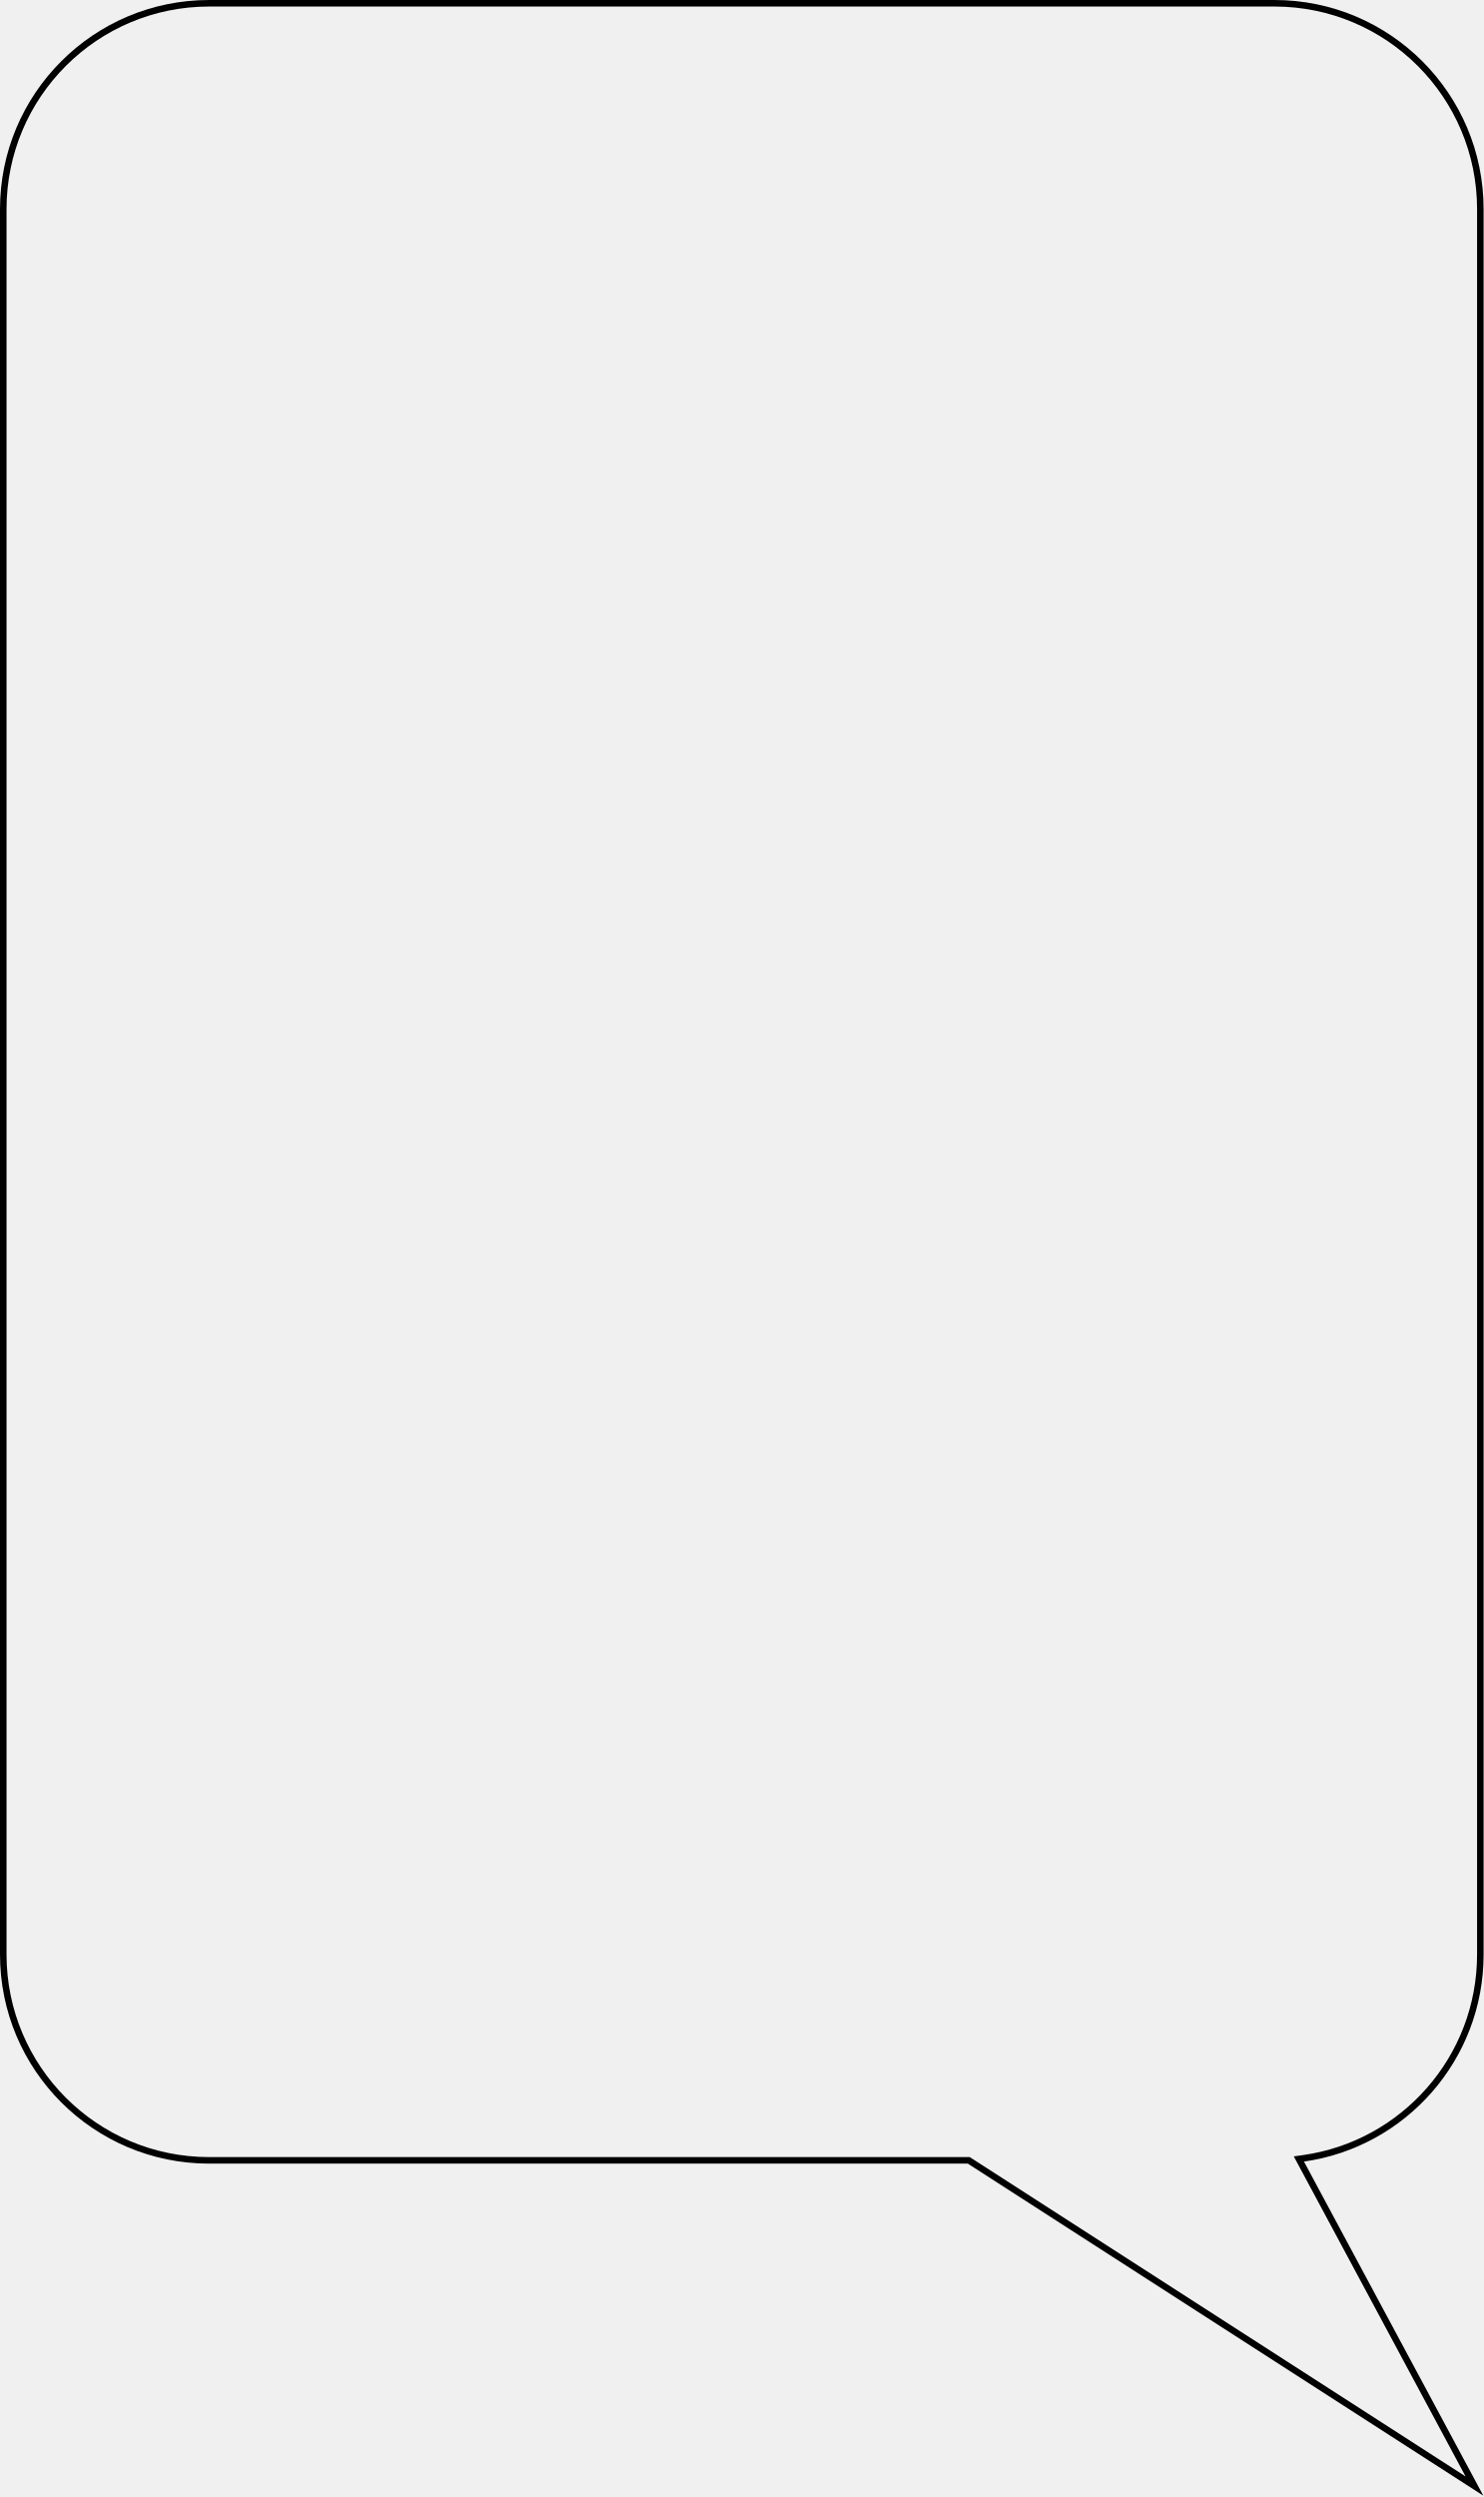
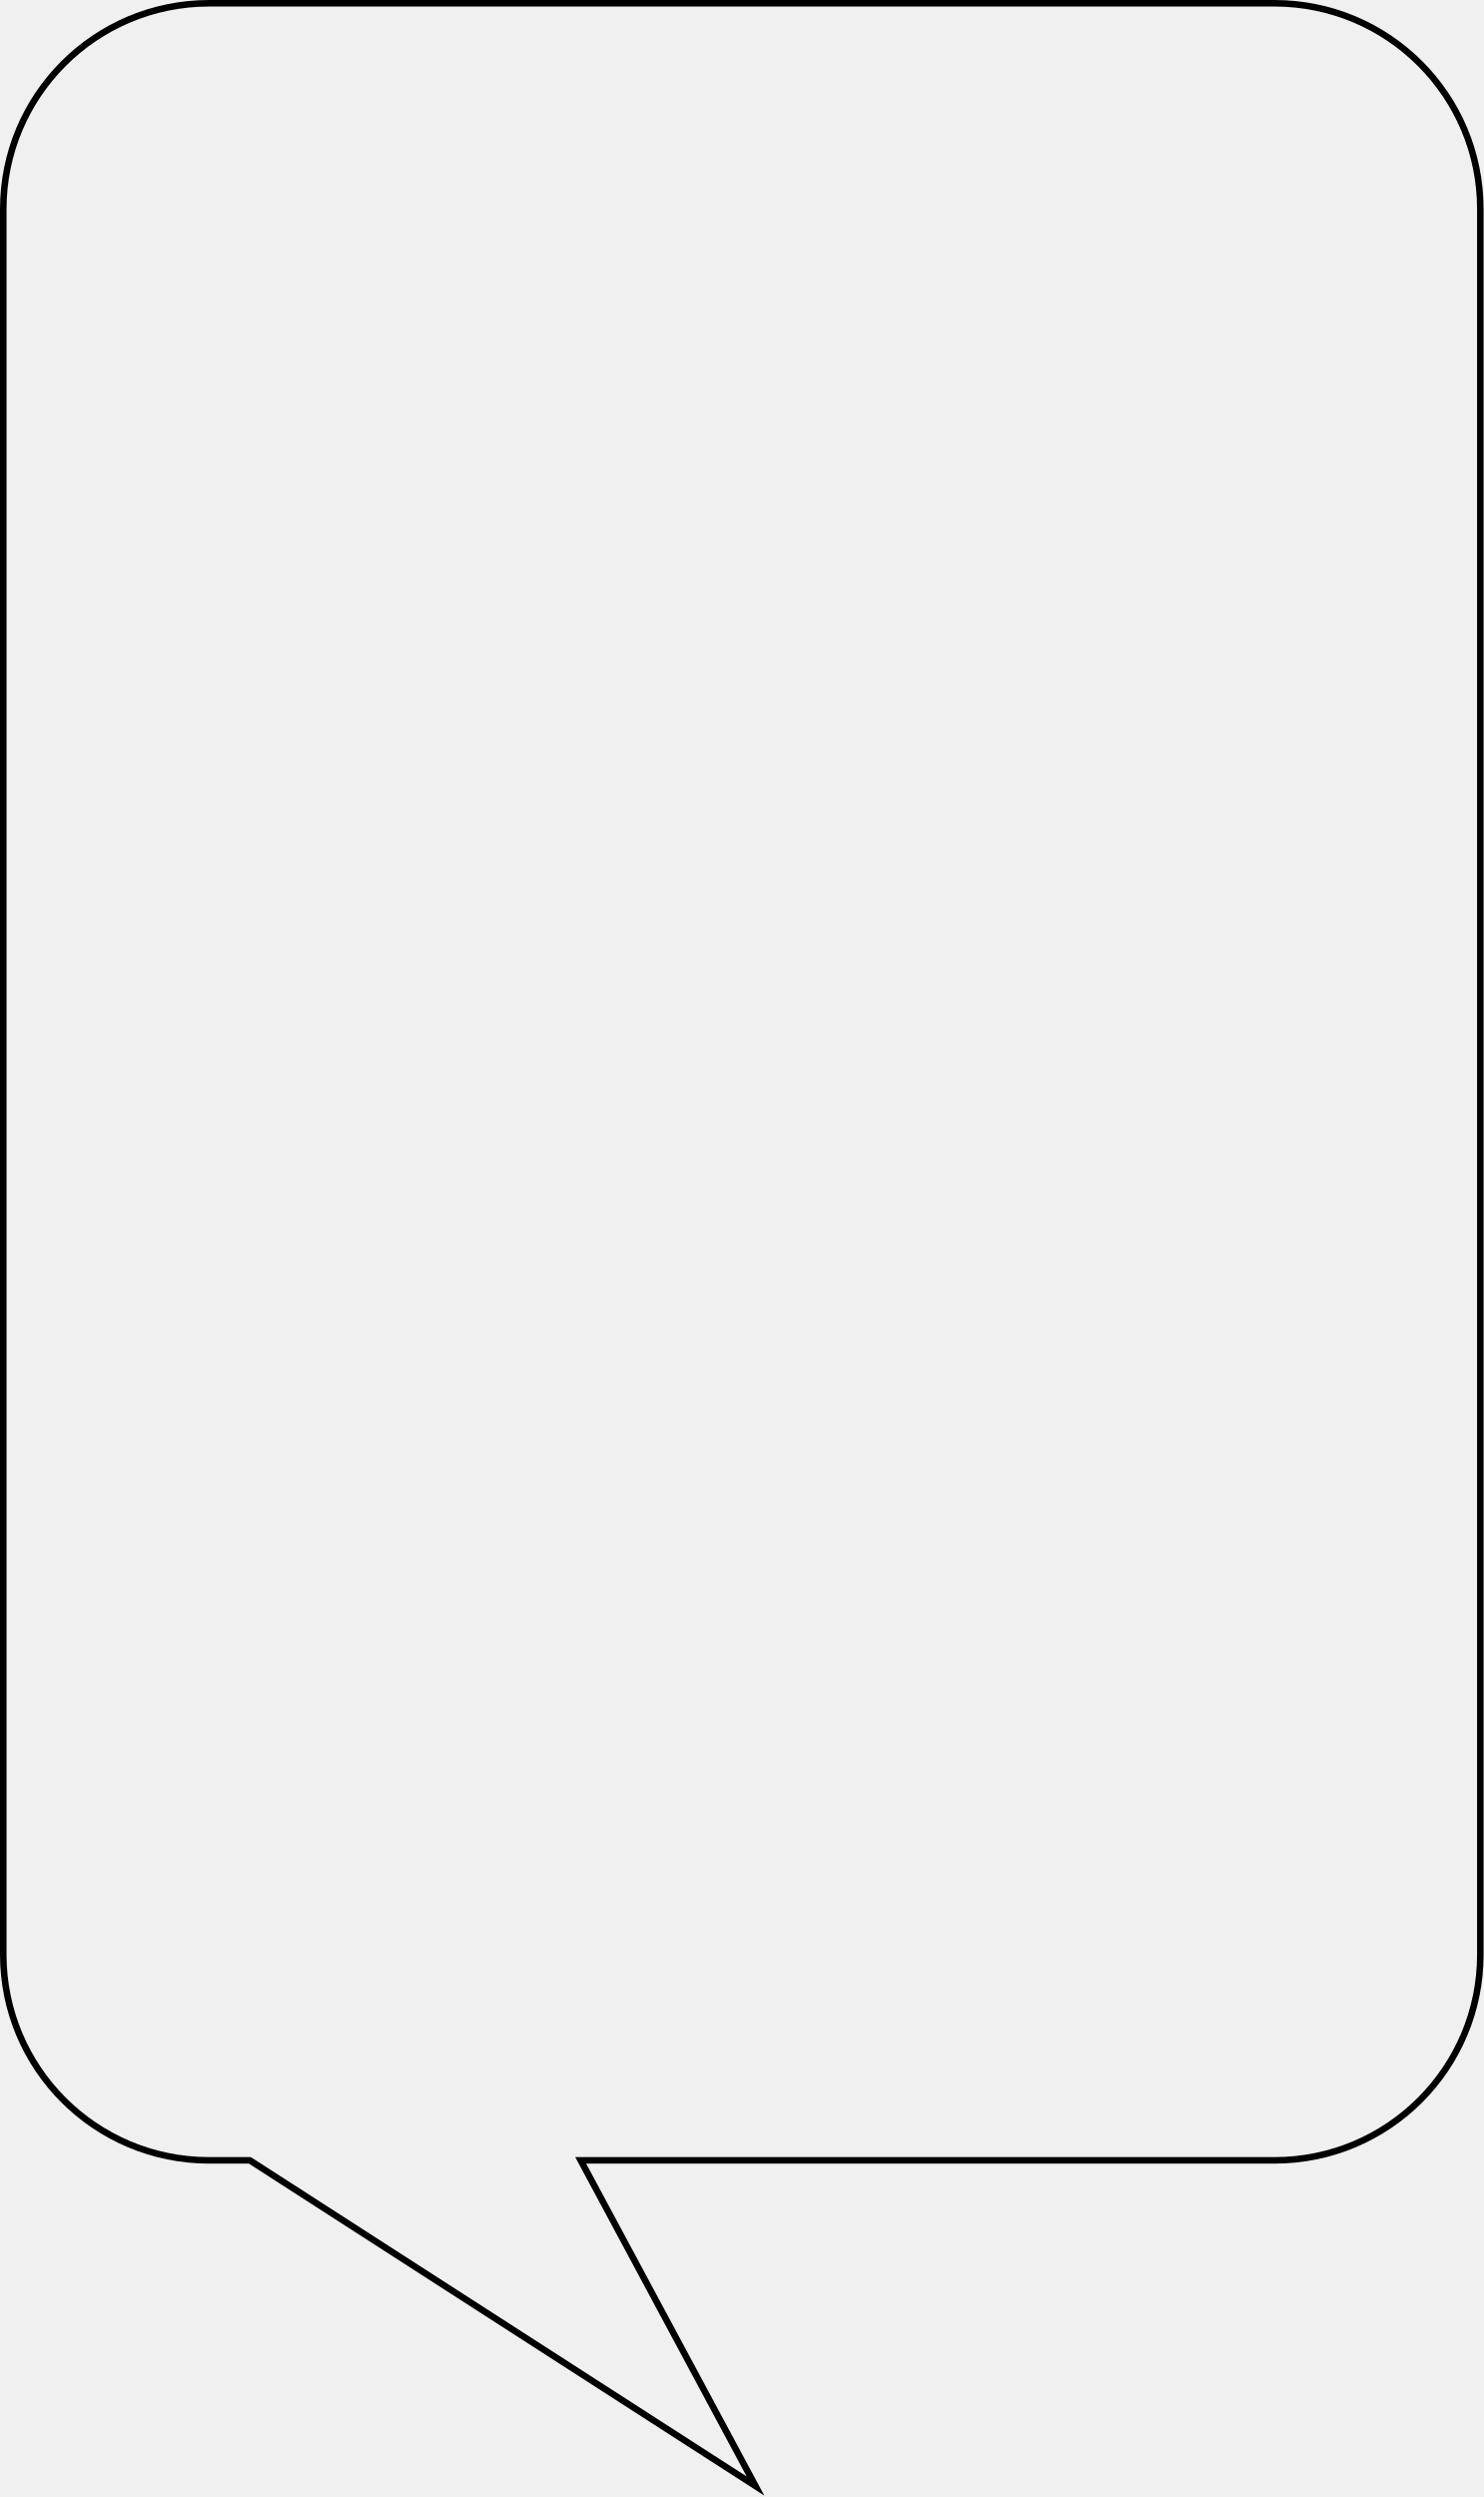
<svg xmlns="http://www.w3.org/2000/svg" width="227" height="382" viewBox="0 0 227 382" fill="none">
  <mask id="path-1-inside-1_31_305" fill="white">
-     <path fill-rule="evenodd" clip-rule="evenodd" d="M32 0C14.327 0 0 14.327 0 32V299C0 316.673 14.327 331 32 331H148.08L226.955 381.793L199.515 330.684C215.05 328.49 227 315.141 227 299V32C227 14.327 212.673 0 195 0H32Z" />
+     <path fill-rule="evenodd" clip-rule="evenodd" d="M32 0C14.327 0 0 14.327 0 32V299C0 316.673 14.327 331 32 331H38.08L116.955 381.793L89.685 331H195C212.673 331 227 316.673 227 299V32C227 14.327 212.673 0 195 0H32Z" />
  </mask>
-   <path d="M148.08 331L148.622 330.159L148.374 330H148.08V331ZM226.955 381.793L226.413 382.634L229.666 384.729L227.836 381.32L226.955 381.793ZM199.515 330.684L199.375 329.694L197.956 329.894L198.634 331.157L199.515 330.684ZM1 32C1 14.879 14.879 1 32 1V-1C13.775 -1 -1 13.775 -1 32H1ZM1 299V32H-1V299H1ZM32 330C14.879 330 1 316.121 1 299H-1C-1 317.225 13.775 332 32 332V330ZM148.08 330H32V332H148.08V330ZM227.496 380.953L148.622 330.159L147.539 331.841L226.413 382.634L227.496 380.953ZM198.634 331.157L226.074 382.267L227.836 381.32L200.396 330.211L198.634 331.157ZM226 299C226 314.635 214.424 327.568 199.375 329.694L199.655 331.674C215.676 329.411 228 315.646 228 299H226ZM226 32V299H228V32H226ZM195 1C212.121 1 226 14.879 226 32H228C228 13.775 213.225 -1 195 -1V1ZM32 1H195V-1H32V1Z" fill="black" mask="url(#path-1-inside-1_31_305)" />
+   <path d="M38.08 331L38.622 330.159L38.374 330H38.08V331ZM116.955 381.793L116.413 382.634L119.666 384.729L117.836 381.32L116.955 381.793ZM89.685 331V330H88.013L88.804 331.473L89.685 331ZM1 32C1 14.879 14.879 1 32 1V-1C13.775 -1 -1 13.775 -1 32H1ZM1 299V32H-1V299H1ZM32 330C14.879 330 1 316.121 1 299H-1C-1 317.225 13.775 332 32 332V330ZM38.08 330H32V332H38.08V330ZM117.496 380.953L38.622 330.159L37.539 331.841L116.413 382.634L117.496 380.953ZM88.804 331.473L116.074 382.267L117.836 381.32L90.566 330.527L88.804 331.473ZM195 330H89.685V332H195V330ZM226 299C226 316.121 212.121 330 195 330V332C213.225 332 228 317.225 228 299H226ZM226 32V299H228V32H226ZM195 1C212.121 1 226 14.879 226 32H228C228 13.775 213.225 -1 195 -1V1ZM32 1H195V-1H32V1Z" fill="black" mask="url(#path-1-inside-1_31_305)" />
</svg>
